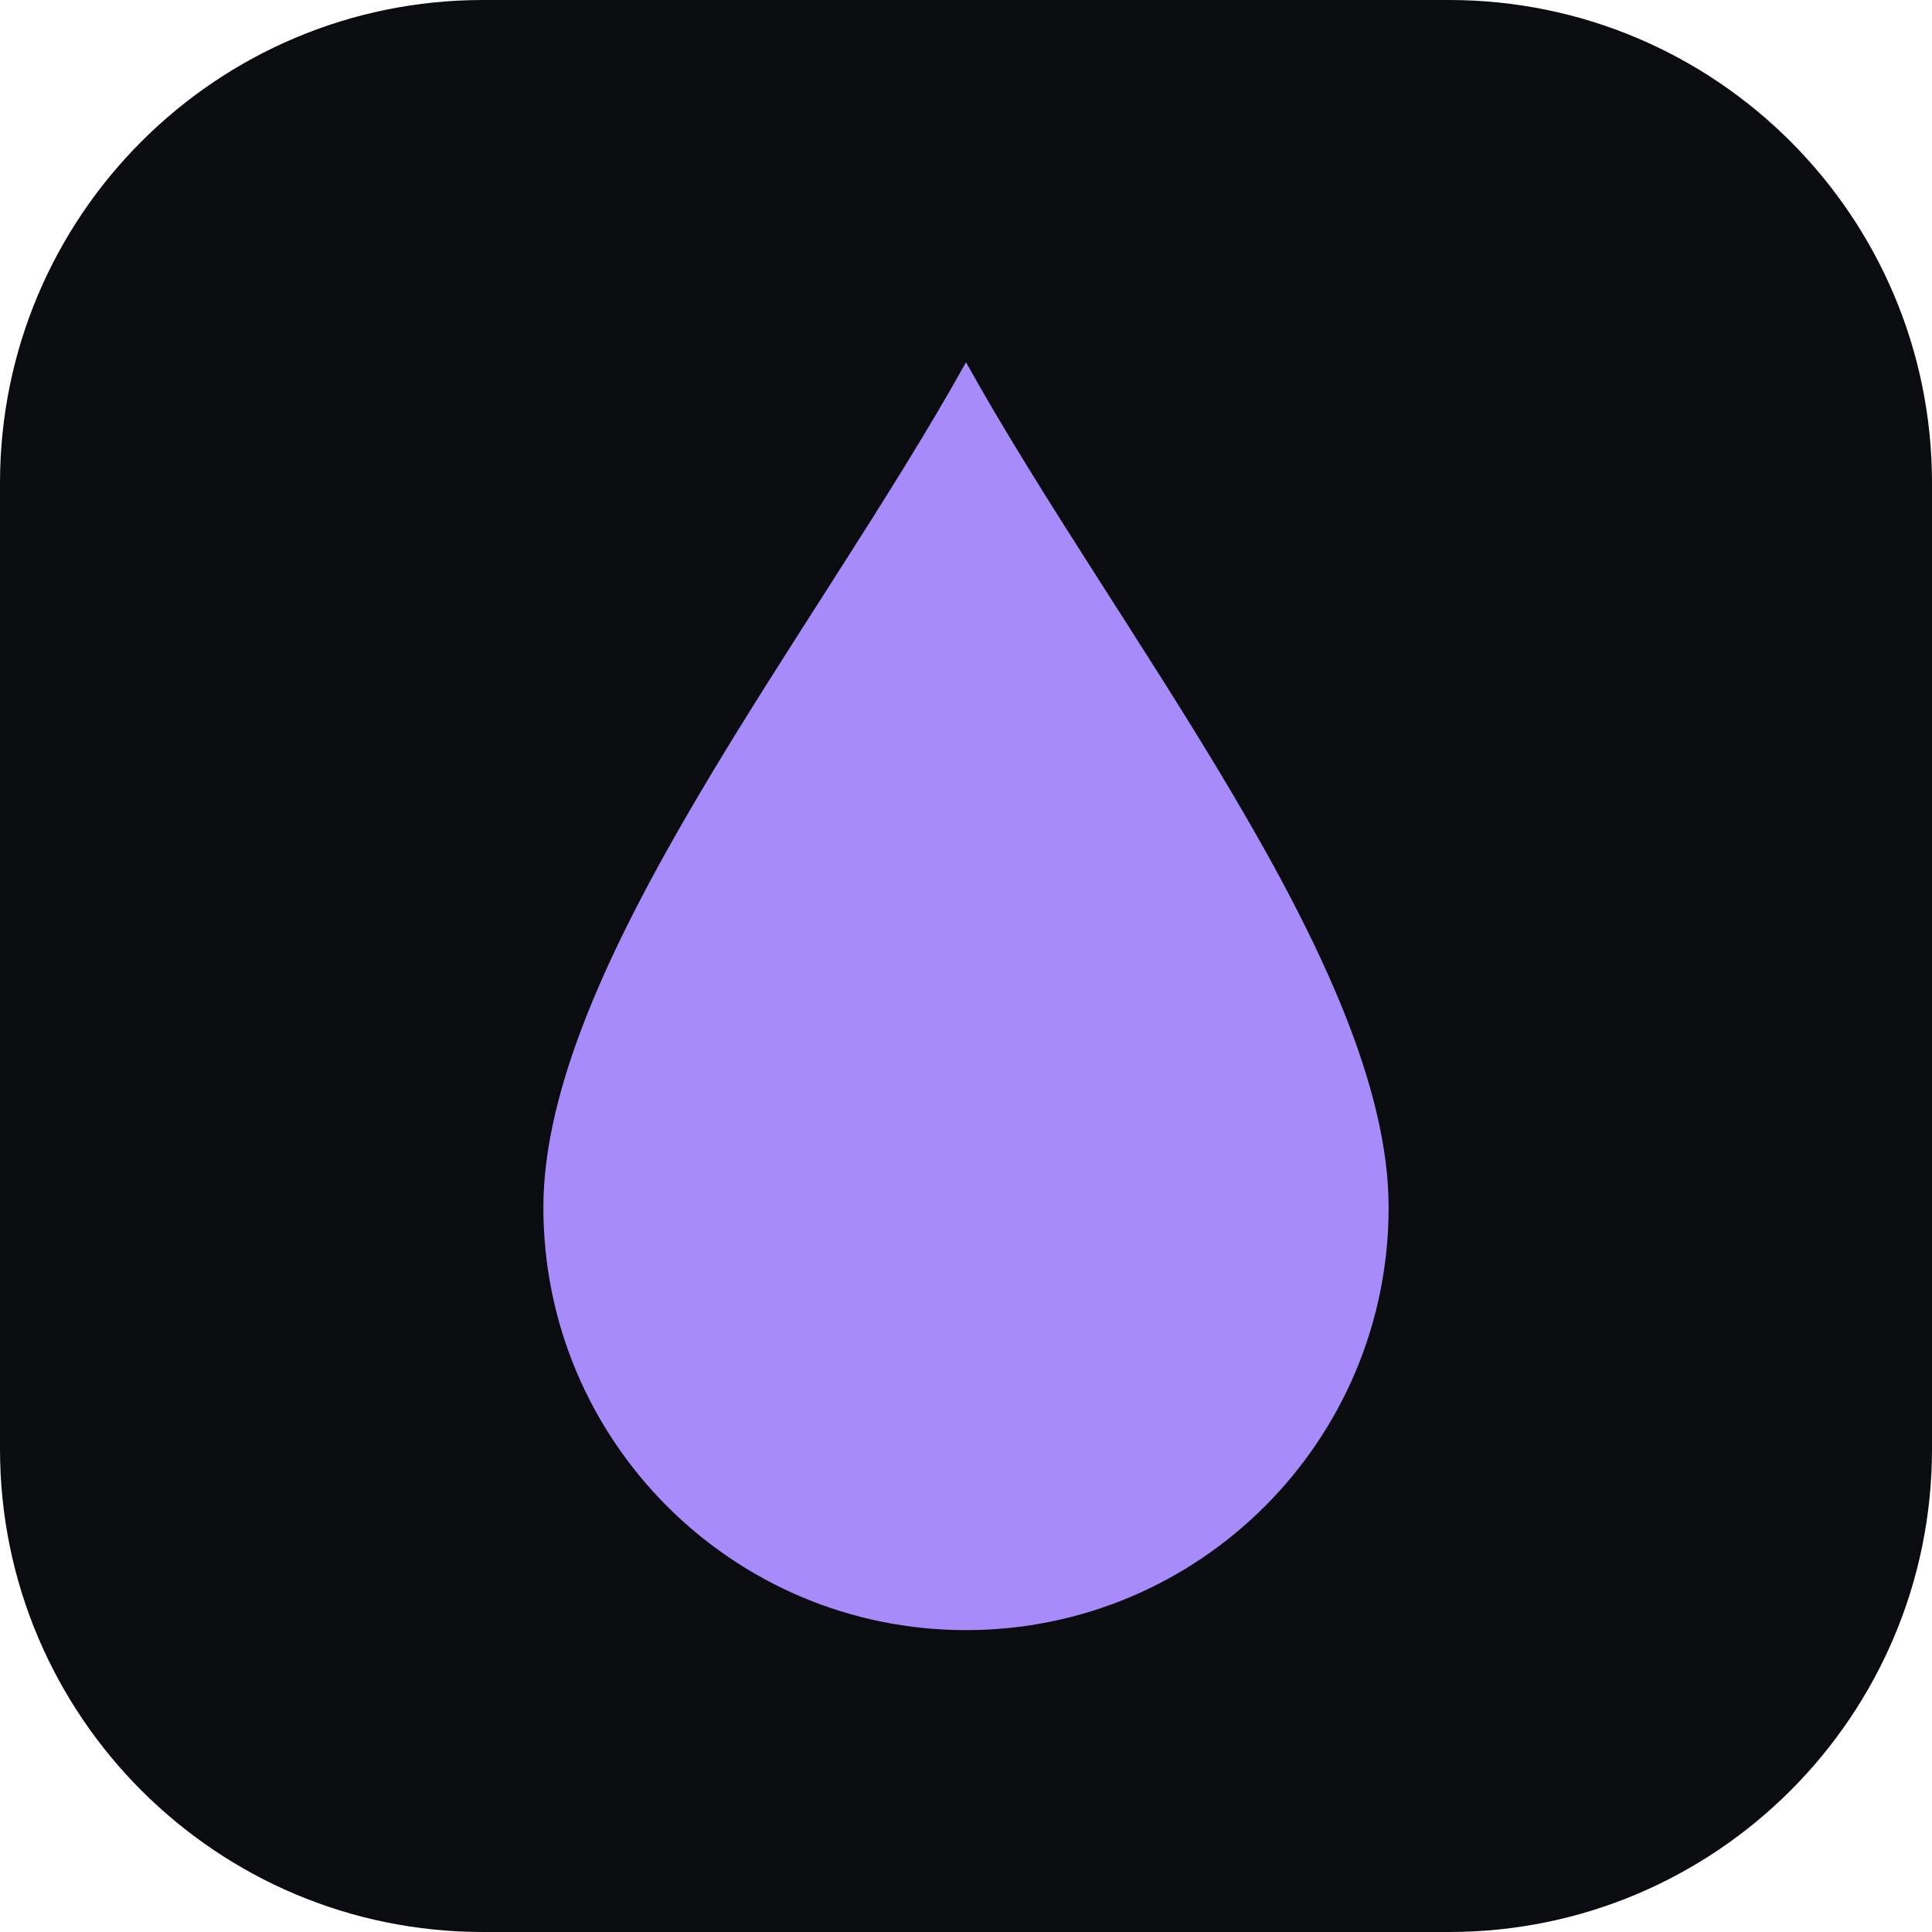
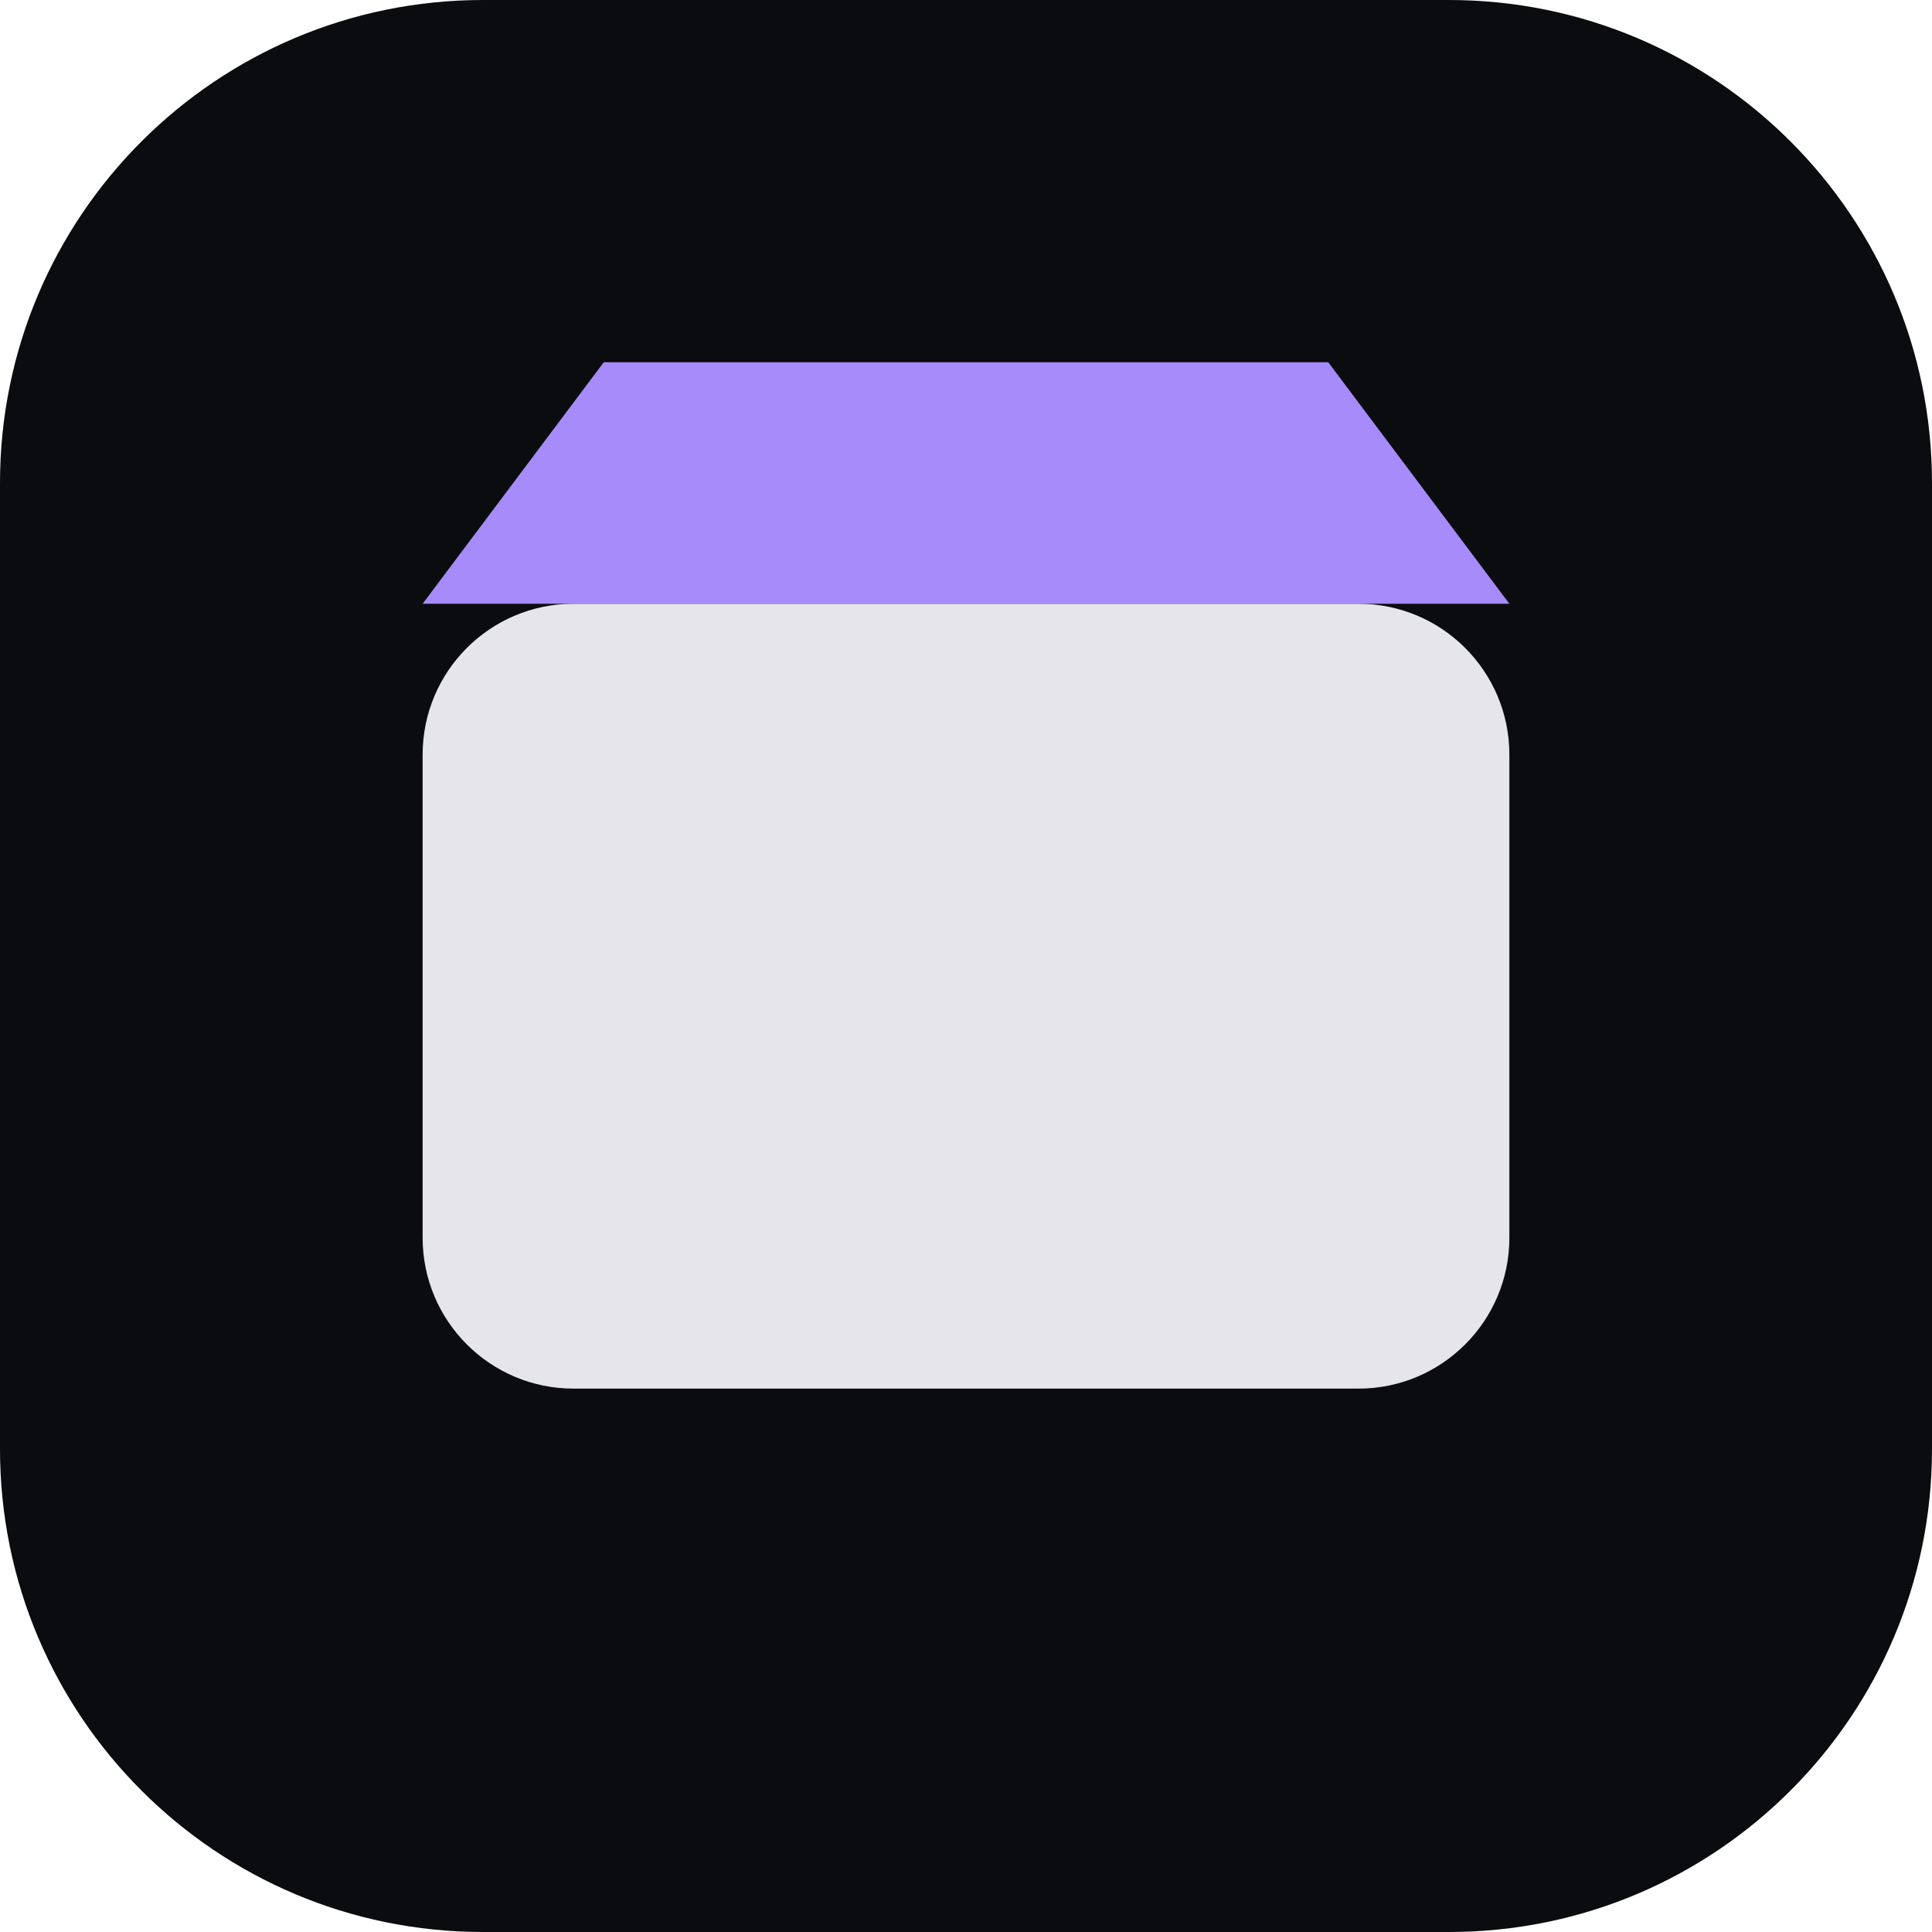
<svg xmlns="http://www.w3.org/2000/svg" viewBox="0 0 32 32">
  <rect width="32" height="32" rx="8" fill="#0b0c0f" />
-   <path d="M16 6c-2.5 4.5-7 10-7 14a7 7 0 0 0 14 0c0-4-4.5-9.5-7-14z" fill="#a78bfa" />
+   <rect x="7" y="10" width="18" height="13" rx="2.5" fill="#e6e6ea" />
+   <path d="M7 10l3-4h12l3 4z" fill="#a78bfa" />
</svg>
